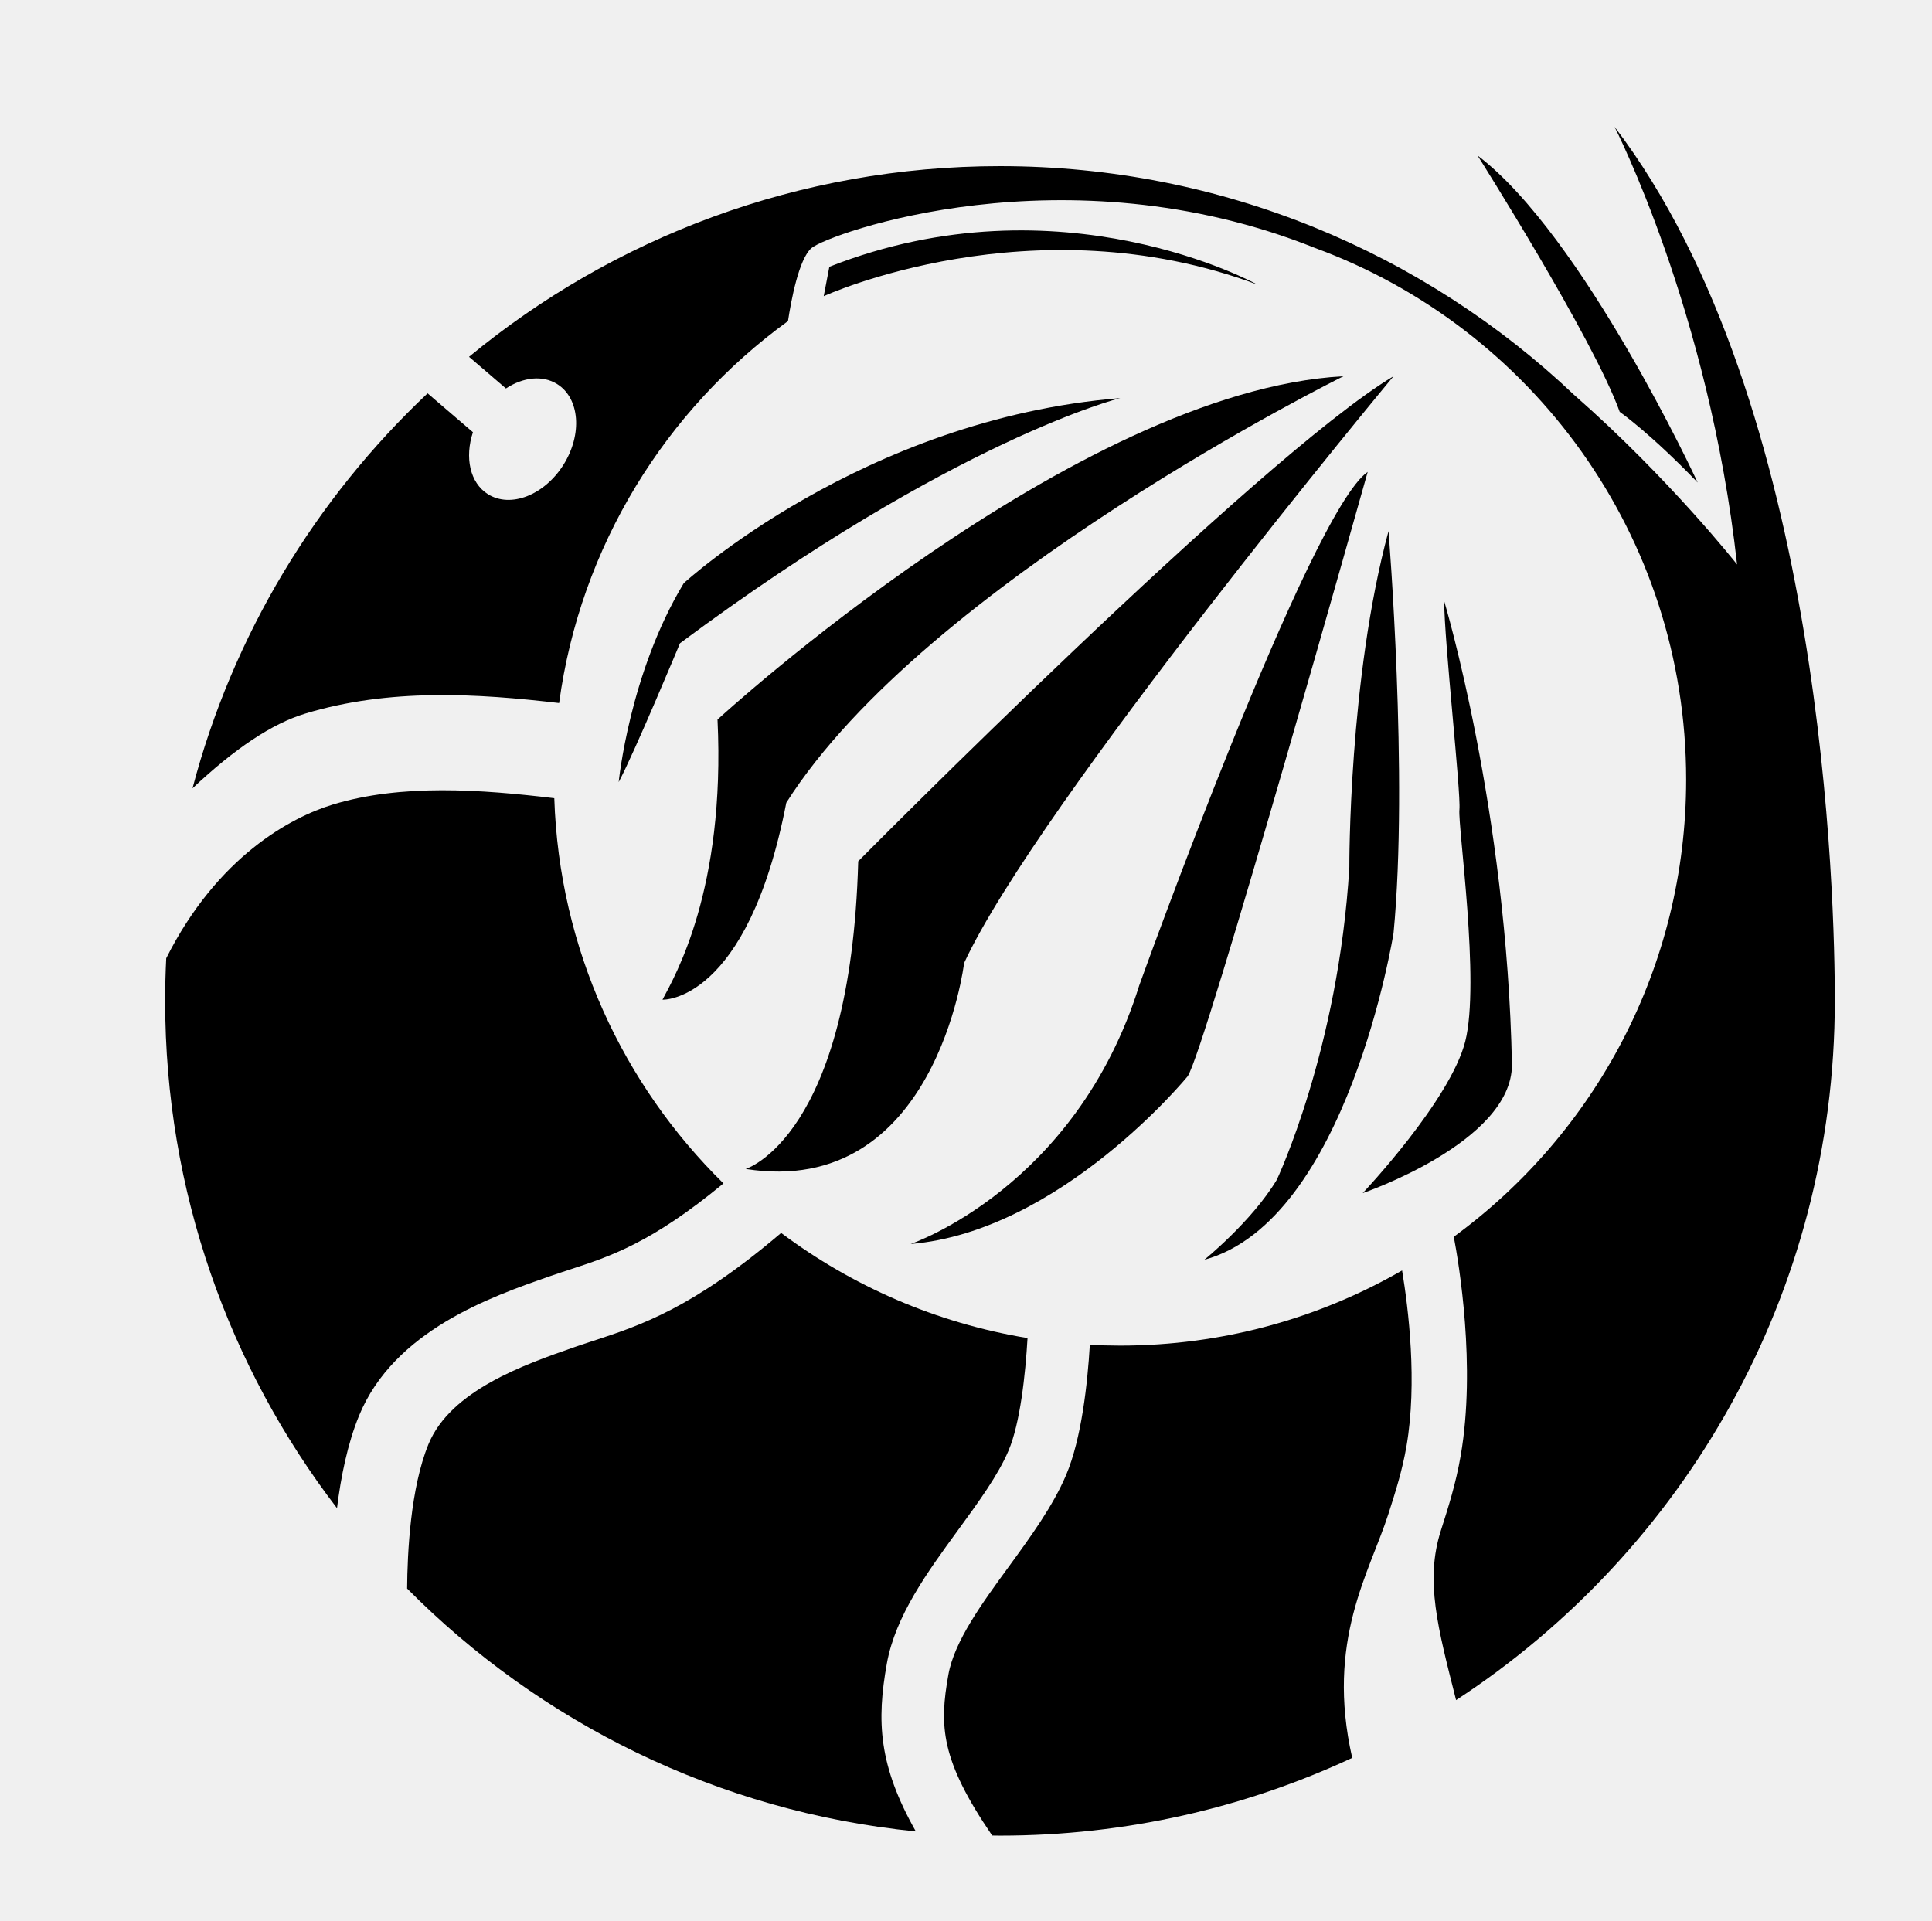
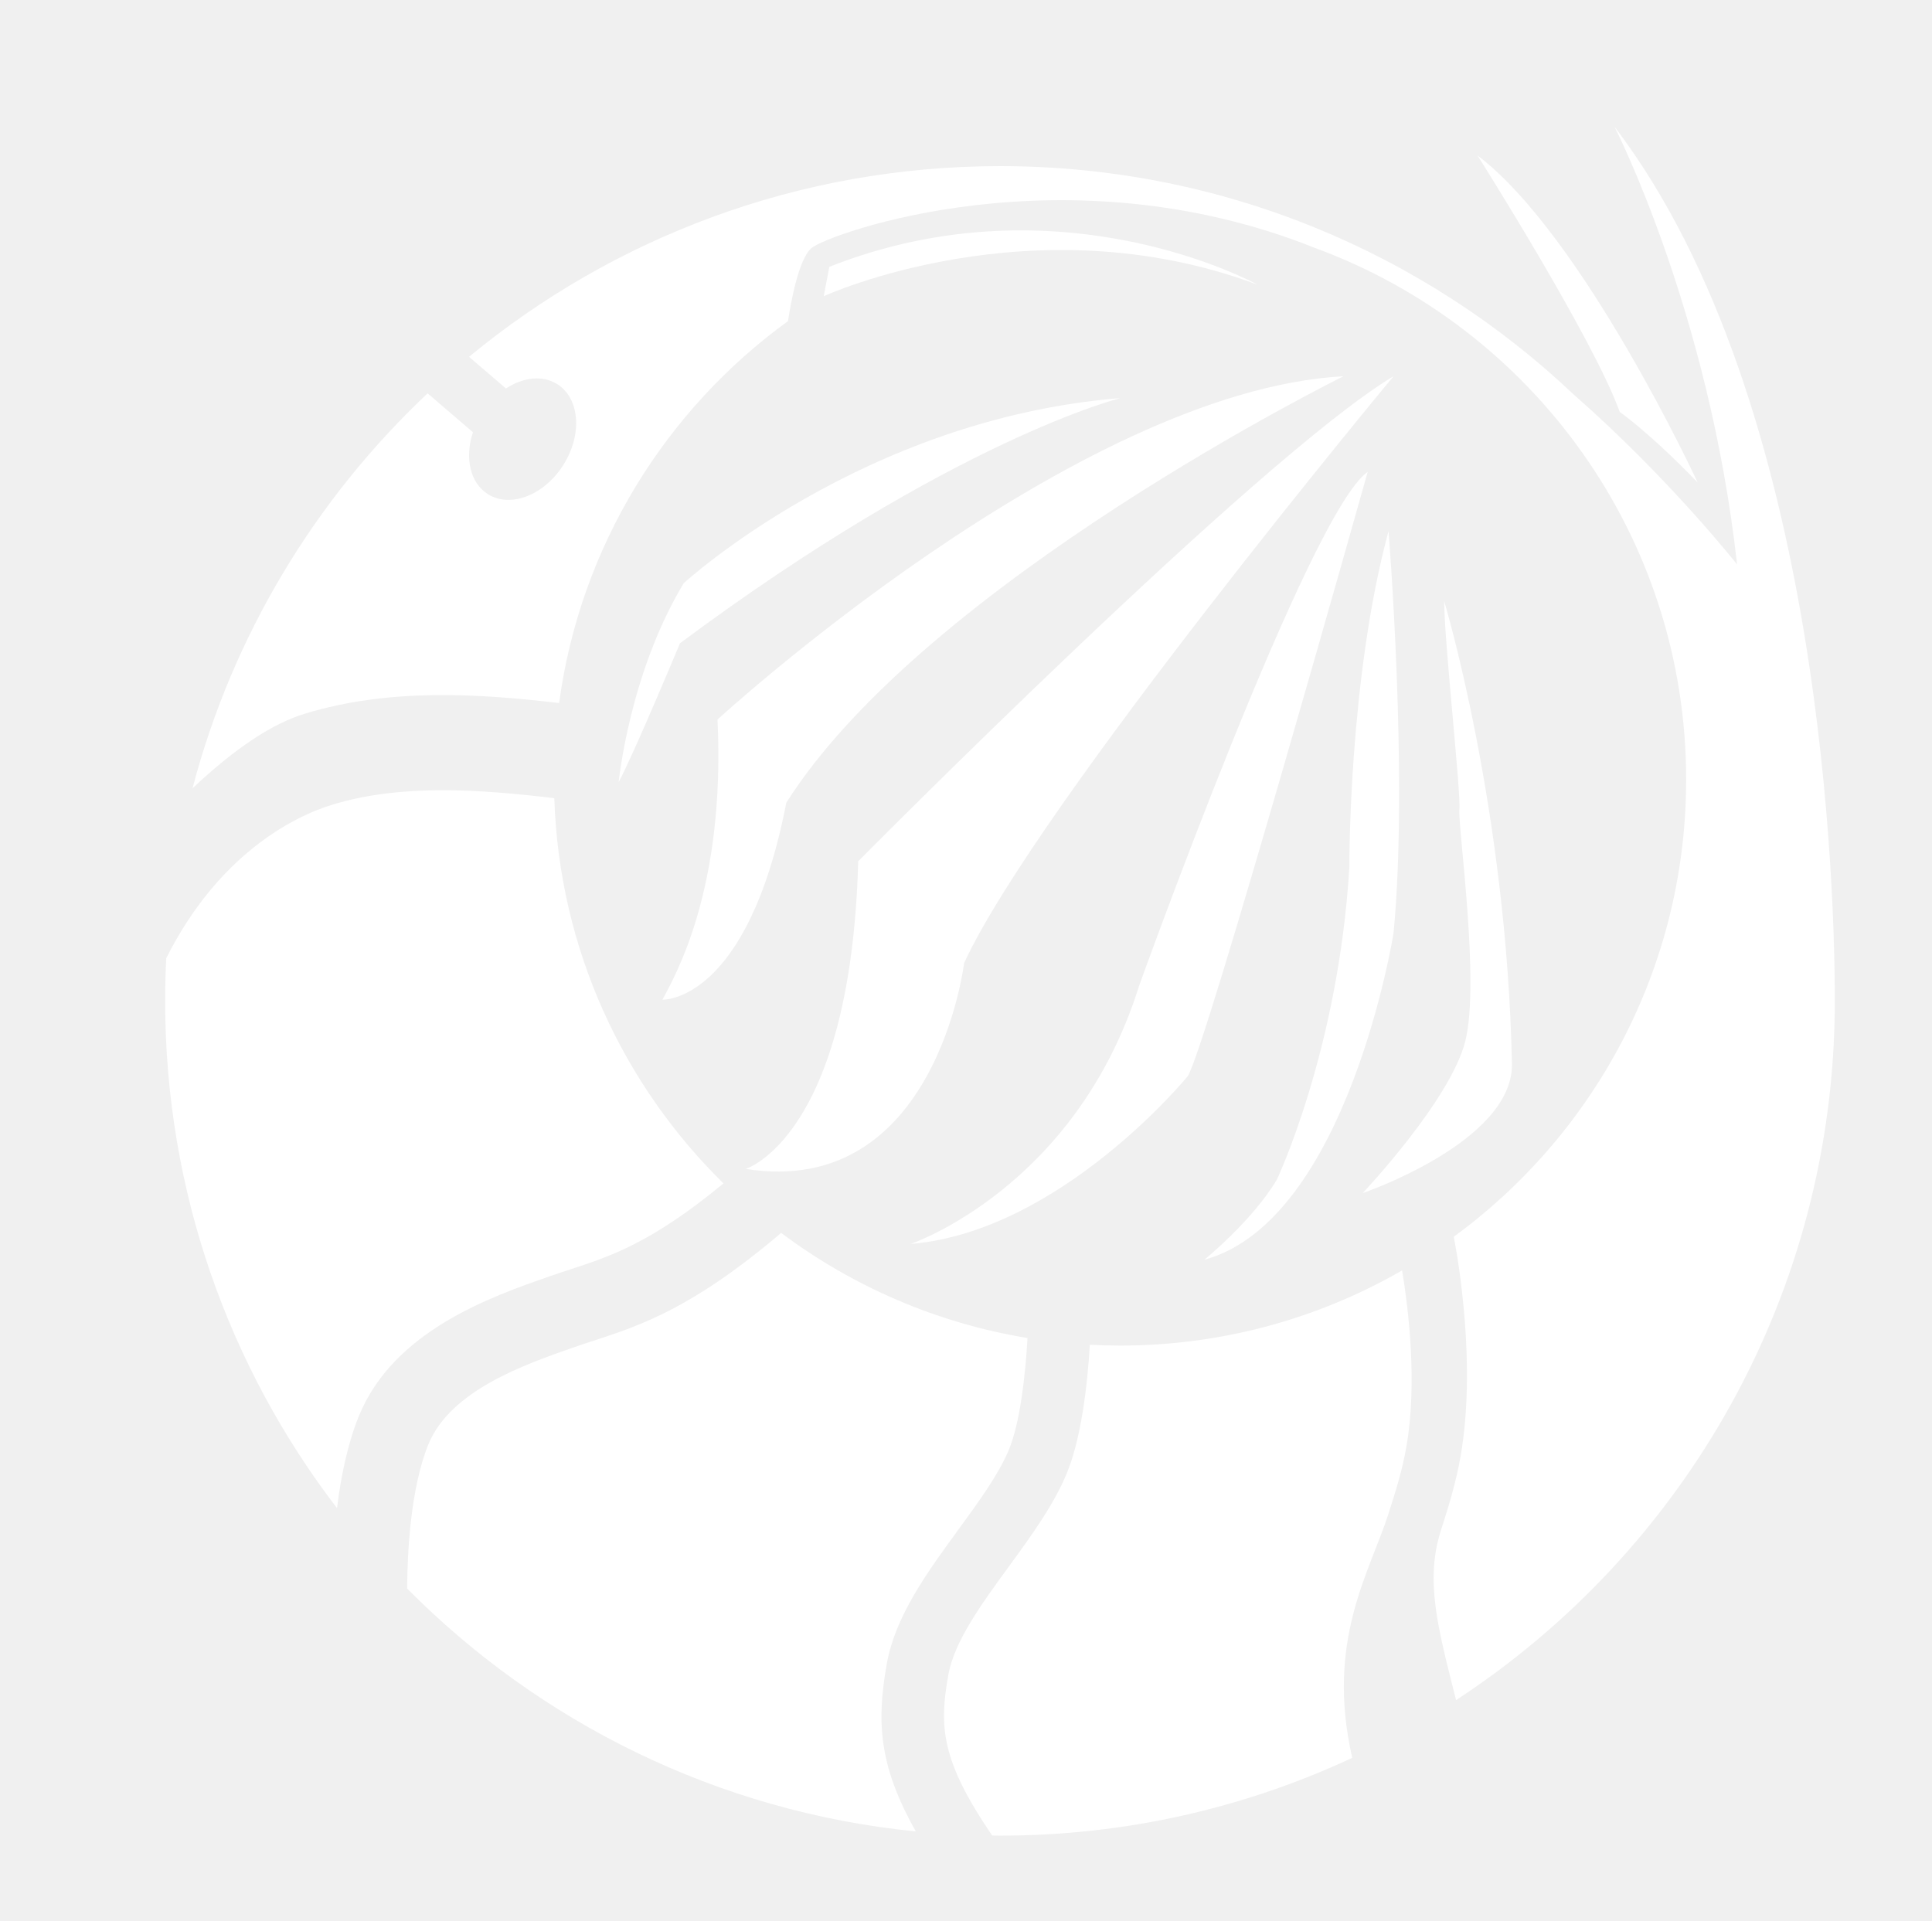
<svg xmlns="http://www.w3.org/2000/svg" version="1.1" id="Calque_2" x="0px" y="0px" viewBox="0 0 772.341 767.978" enable-background="new 0 0 772.341 767.978" xml:space="preserve">
-   <path d="M220.112,510.127c2.647-0.923,5.291-1.786,7.847-2.622c16.054-5.246,32.574-10.648,61.254-34.385  c-40.158-39.443-65.676-93.743-67.627-154.006c-29.466-3.515-61.101-5.819-88.635,2.565c-16.441,5.007-46.035,20.655-66.498,61.424  c-0.284,5.649-0.43,11.334-0.43,17.053c0,76.293,25.619,146.591,68.697,202.804c1.54-12.52,4.219-25.788,8.82-36.991  c13.973-34.02,52.823-47.563,76.035-55.654L220.112,510.127z" />
-   <path d="M354.528,665.071c3.408-19.016,16.18-36.518,28.532-53.443c8.184-11.215,15.914-21.808,20.106-31.665  c4.663-10.965,6.763-30.458,7.601-45.013c-36.518-6.008-70.088-20.761-98.496-42.032c-35.479,30.174-56.345,37.009-74.993,43.103  c-2.53,0.827-4.92,1.608-7.289,2.435l-0.537,0.187c-19.638,6.846-49.315,17.191-58.159,38.725  c-7.195,17.519-8.448,43.462-8.539,57.731c53.065,53.527,124.129,89.176,203.366,97.109  C351.181,705.787,350.403,688.086,354.528,665.071z" />
-   <path d="M447.755,537.963c-4.053,0-8.079-0.119-12.08-0.329c-0.92,15.461-3.308,37.545-9.503,52.112  c-5.314,12.496-14.264,24.759-22.918,36.619c-10.682,14.638-21.727,29.773-24.119,43.116c-3.691,20.591-3.144,34.095,17.499,64.367  c1.042,0.01,2.079,0.04,3.123,0.04c50.319,0,98.024-11.158,140.811-31.1c-10.687-46.91,6.977-74.095,14.485-97.584  c2.843-8.893,5.527-17.292,7.209-27.046c4.387-25.441,0.782-54.93-1.757-70.241C527.31,527.03,488.809,537.963,447.755,537.963z" />
-   <path d="M331.542,106.667l-2.25,11.75c0,0,83.5-38.25,173.375-4.625C502.667,113.792,424.042,70.167,331.542,106.667z" />
-   <path d="M678.667,192.917c0,0-45.75-98.75-88-130.75c0,0,46.333,73.25,56.833,102.5  C647.501,164.667,659.667,173.167,678.667,192.917z" />
-   <path d="M247.334,312.667c6.5-12.25,24.5-55.5,24.5-55.5c109.5-81.5,176-98,176-98c-103,8.25-174.5,74-174.5,74  C251.584,269.167,247.334,312.667,247.334,312.667z" />
-   <path d="M264.834,399.667c0,0,33.917,1.5,49.5-78.75c55.75-88,222.75-170.5,222.75-170.5  c-107.333,5.917-250.25,137.25-250.25,137.25C290.084,355.667,269.751,390.333,264.834,399.667z" />
-   <path d="M343.084,344.333c-3,110.333-45,123-45,123c76,12,87.333-82.333,87.333-82.333  c29.333-63.333,171.667-234.583,171.667-234.583C503.084,182.75,343.084,344.333,343.084,344.333z" />
-   <path d="M455.417,394c-25.333,81-91.371,103.333-91.371,103.333c59.962-5,110.704-67,110.704-67c6.667-9,72-241.667,72-241.667  C523.417,204.667,455.417,394,455.417,394z" />
-   <path d="M539.417,346.667c-4.333,73-29,125-29,125c-10,16.667-29,32-29,32C538.751,488,557.084,373.06,557.084,373.06  c6-62.273-2-160.727-2-160.727C539.084,271.333,539.417,346.667,539.417,346.667z" />
-   <path d="M544.751,477c0,0,59.667-20.333,59.667-51.333c-2-102-27.083-185.333-27.083-185.333c0,16,6.75,76.667,6.083,83.333  c-0.667,6.667,8.333,69,2.333,92.667C579.751,440,544.751,477,544.751,477z" />
-   <path d="M645.417,50.667c0,0,37.75,73.5,49,175c0,0-27.08-34.388-65.04-67.694l0.01,0.02  c-59.827-56.749-140.659-91.571-229.63-91.571c-80.638,0-154.573,28.623-212.258,76.234l14.758,12.657  c6.841-4.485,14.642-5.437,20.524-1.725c9.008,5.684,10.099,20.135,2.437,32.277c-7.662,12.142-21.175,17.377-30.183,11.692  c-7.194-4.54-9.307-14.67-5.973-24.752l-18.124-15.544c-44.76,42.187-77.879,96.592-93.979,157.903  c17.003-16.016,31.835-25.852,44.923-29.837c33.783-10.287,69.078-8.062,101.634-4.254c8.472-62.69,42.615-117.226,91.494-152.694  c1.216-8.018,4.315-24.873,9.407-29.212c6.75-5.75,101.5-40,201.317-0.017c0.018,0.007,0.033,0.014,0.051,0.021  c86.536,31.788,148.273,114.927,148.273,212.488c0,75.092-36.583,141.628-92.889,182.794c2.017,10.503,8.928,51.743,2.772,87.444  c-1.94,11.258-4.987,20.789-7.934,30.006c-6.412,20.062-1.208,38.911,6.079,67.795c91.157-59.578,151.404-162.517,151.404-279.544  C733.491,362,729.917,161.417,645.417,50.667z" />
+   <path fill="#ffffff" d="M220.112,510.127c2.647-0.923,5.291-1.786,7.847-2.622c16.054-5.246,32.574-10.648,61.254-34.385  c-40.158-39.443-65.676-93.743-67.627-154.006c-29.466-3.515-61.101-5.819-88.635,2.565c-16.441,5.007-46.035,20.655-66.498,61.424  c-0.284,5.649-0.43,11.334-0.43,17.053c0,76.293,25.619,146.591,68.697,202.804c1.54-12.52,4.219-25.788,8.82-36.991  c13.973-34.02,52.823-47.563,76.035-55.654L220.112,510.127z" />
+   <path fill="#ffffff" d="M354.528,665.071c3.408-19.016,16.18-36.518,28.532-53.443c8.184-11.215,15.914-21.808,20.106-31.665  c4.663-10.965,6.763-30.458,7.601-45.013c-36.518-6.008-70.088-20.761-98.496-42.032c-35.479,30.174-56.345,37.009-74.993,43.103  c-2.53,0.827-4.92,1.608-7.289,2.435l-0.537,0.187c-19.638,6.846-49.315,17.191-58.159,38.725  c-7.195,17.519-8.448,43.462-8.539,57.731c53.065,53.527,124.129,89.176,203.366,97.109  C351.181,705.787,350.403,688.086,354.528,665.071z" />
+   <path fill="#ffffff" d="M447.755,537.963c-4.053,0-8.079-0.119-12.08-0.329c-0.92,15.461-3.308,37.545-9.503,52.112  c-5.314,12.496-14.264,24.759-22.918,36.619c-10.682,14.638-21.727,29.773-24.119,43.116c-3.691,20.591-3.144,34.095,17.499,64.367  c1.042,0.01,2.079,0.04,3.123,0.04c50.319,0,98.024-11.158,140.811-31.1c-10.687-46.91,6.977-74.095,14.485-97.584  c2.843-8.893,5.527-17.292,7.209-27.046c4.387-25.441,0.782-54.93-1.757-70.241C527.31,527.03,488.809,537.963,447.755,537.963z" />
+   <path fill="#ffffff" d="M331.542,106.667l-2.25,11.75c0,0,83.5-38.25,173.375-4.625C502.667,113.792,424.042,70.167,331.542,106.667z" />
+   <path fill="#ffffff" d="M678.667,192.917c0,0-45.75-98.75-88-130.75c0,0,46.333,73.25,56.833,102.5  C647.501,164.667,659.667,173.167,678.667,192.917z" />
+   <path fill="#ffffff" d="M247.334,312.667c6.5-12.25,24.5-55.5,24.5-55.5c109.5-81.5,176-98,176-98c-103,8.25-174.5,74-174.5,74  C251.584,269.167,247.334,312.667,247.334,312.667z" />
+   <path fill="#ffffff" d="M264.834,399.667c0,0,33.917,1.5,49.5-78.75c55.75-88,222.75-170.5,222.75-170.5  c-107.333,5.917-250.25,137.25-250.25,137.25C290.084,355.667,269.751,390.333,264.834,399.667z" />
+   <path fill="#ffffff" d="M343.084,344.333c-3,110.333-45,123-45,123c76,12,87.333-82.333,87.333-82.333  c29.333-63.333,171.667-234.583,171.667-234.583C503.084,182.75,343.084,344.333,343.084,344.333z" />
+   <path fill="#ffffff" d="M455.417,394c-25.333,81-91.371,103.333-91.371,103.333c59.962-5,110.704-67,110.704-67c6.667-9,72-241.667,72-241.667  C523.417,204.667,455.417,394,455.417,394z" />
+   <path fill="#ffffff" d="M539.417,346.667c-4.333,73-29,125-29,125c-10,16.667-29,32-29,32C538.751,488,557.084,373.06,557.084,373.06  c6-62.273-2-160.727-2-160.727C539.084,271.333,539.417,346.667,539.417,346.667z" />
+   <path fill="#ffffff" d="M544.751,477c0,0,59.667-20.333,59.667-51.333c-2-102-27.083-185.333-27.083-185.333c0,16,6.75,76.667,6.083,83.333  c-0.667,6.667,8.333,69,2.333,92.667C579.751,440,544.751,477,544.751,477z" />
+   <path fill="#ffffff" d="M645.417,50.667c0,0,37.75,73.5,49,175c0,0-27.08-34.388-65.04-67.694l0.01,0.02  c-59.827-56.749-140.659-91.571-229.63-91.571c-80.638,0-154.573,28.623-212.258,76.234l14.758,12.657  c6.841-4.485,14.642-5.437,20.524-1.725c9.008,5.684,10.099,20.135,2.437,32.277c-7.662,12.142-21.175,17.377-30.183,11.692  c-7.194-4.54-9.307-14.67-5.973-24.752l-18.124-15.544c-44.76,42.187-77.879,96.592-93.979,157.903  c17.003-16.016,31.835-25.852,44.923-29.837c33.783-10.287,69.078-8.062,101.634-4.254c8.472-62.69,42.615-117.226,91.494-152.694  c1.216-8.018,4.315-24.873,9.407-29.212c6.75-5.75,101.5-40,201.317-0.017c0.018,0.007,0.033,0.014,0.051,0.021  c86.536,31.788,148.273,114.927,148.273,212.488c0,75.092-36.583,141.628-92.889,182.794c2.017,10.503,8.928,51.743,2.772,87.444  c-1.94,11.258-4.987,20.789-7.934,30.006c-6.412,20.062-1.208,38.911,6.079,67.795c91.157-59.578,151.404-162.517,151.404-279.544  C733.491,362,729.917,161.417,645.417,50.667z" />
</svg>
